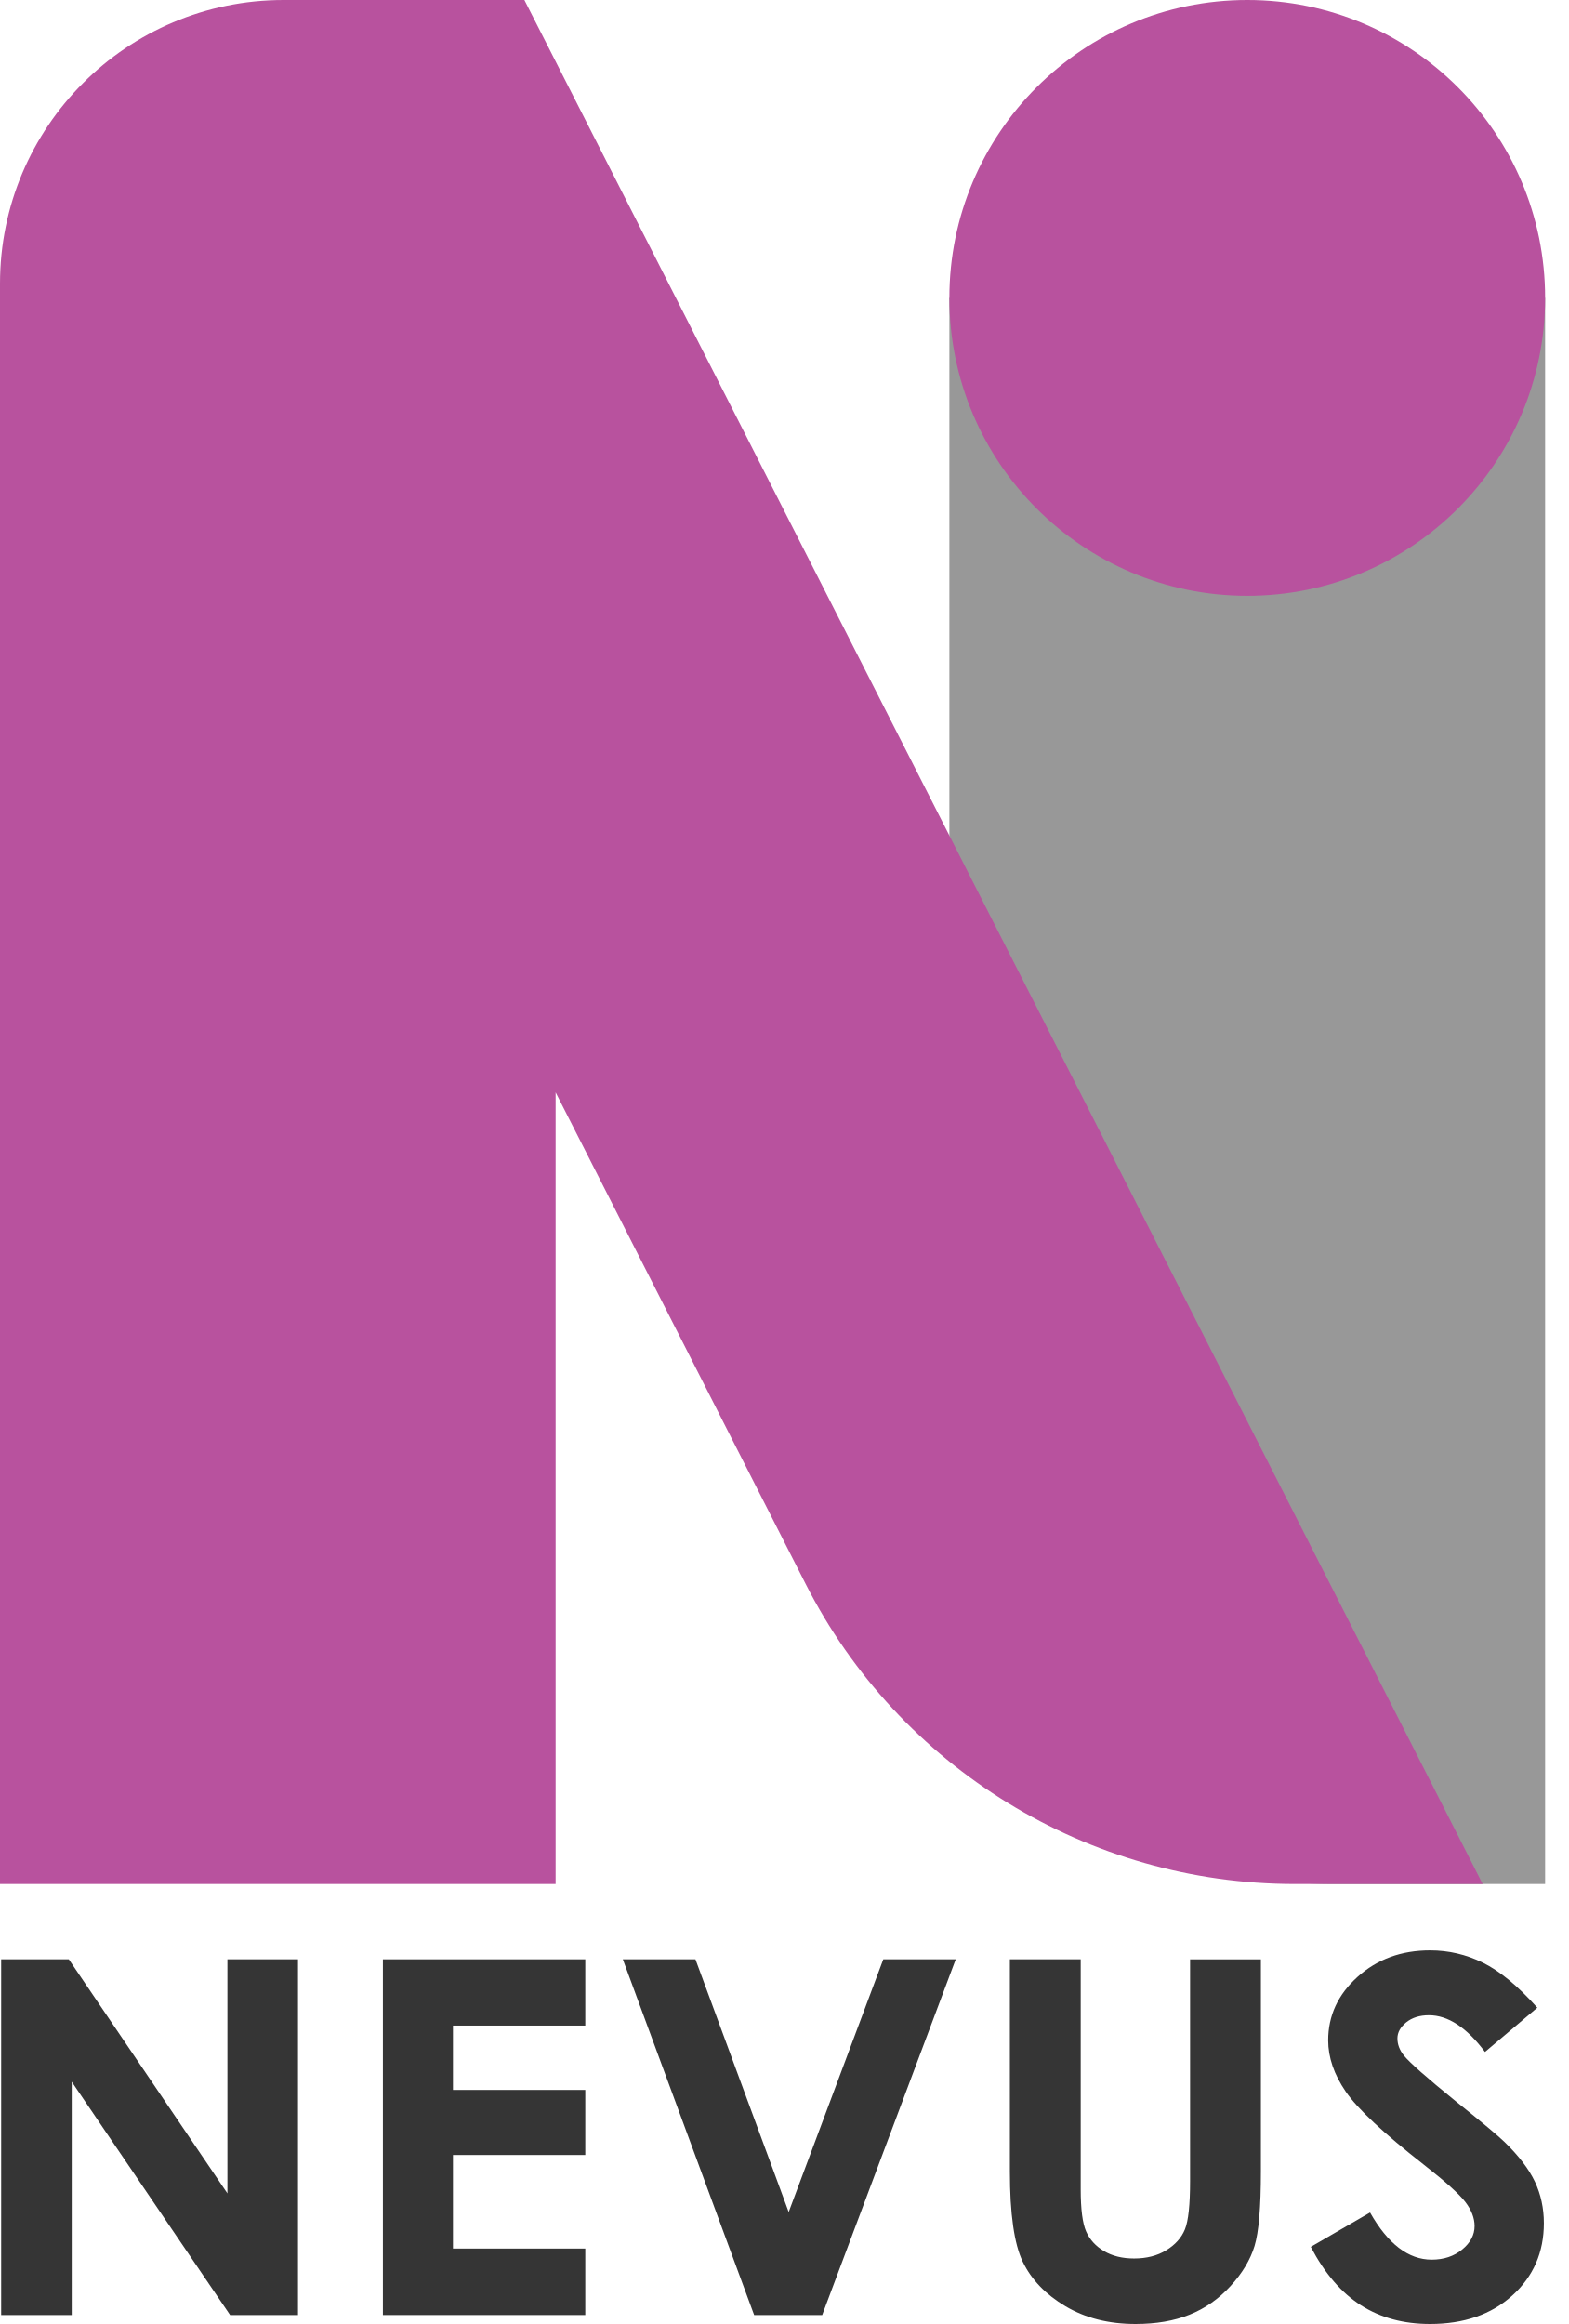
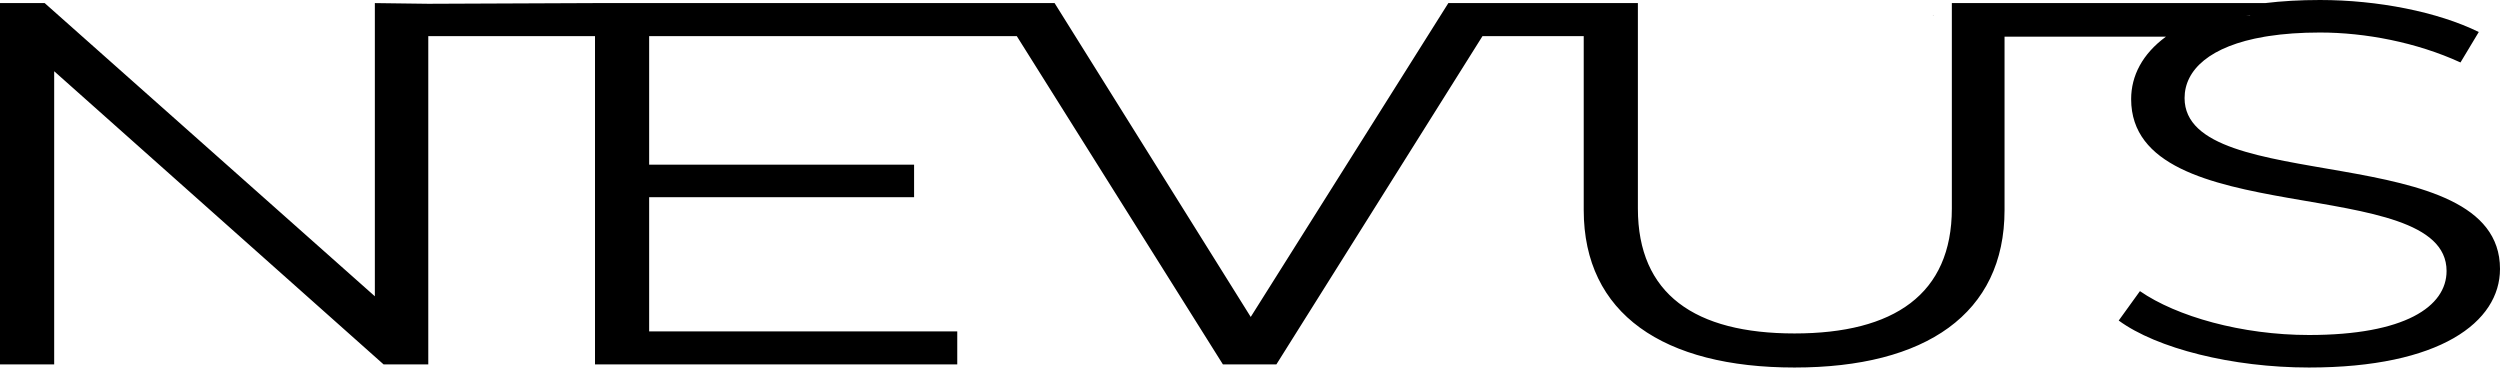
- <svg xmlns="http://www.w3.org/2000/svg" width="54" height="80" viewBox="0 0 54 80" fill="none">
-   <g id="Nevus svg">
-     <path id="Vector" d="M32.684 10.255H53.194V64.854H45.822C38.571 64.854 32.684 58.968 32.684 51.715V10.255Z" fill="#989898" />
-     <path id="Vector_2" d="M51.043 64.854L18.053 0H9.763C4.371 0 0 4.371 0 9.763V64.854H19.128V37.602L27.735 54.523C30.959 60.861 37.469 64.854 44.582 64.854H51.044H51.043Z" fill="#B8529E" />
-     <path id="Vector_3" d="M42.939 20.51C48.602 20.51 53.194 15.919 53.194 10.255C53.194 4.591 48.602 0 42.939 0C37.275 0 32.684 4.591 32.684 10.255C32.684 15.919 37.275 20.51 42.939 20.51Z" fill="#B8529E" />
-     <g id="Group" opacity="0.99">
-       <path id="Vector_4" d="M0.04 67.446H2.369L7.829 75.504V67.446H10.259V79.692H7.922L2.469 71.659V79.692H0.04V67.446Z" fill="#333333" />
-       <path id="Vector_5" d="M13.182 67.446H20.149V69.727H15.594V71.942H20.149V74.182H15.594V77.403H20.149V79.692H13.182V67.446Z" fill="#333333" />
-       <path id="Vector_6" d="M21.445 67.446H23.942L27.152 76.145L30.409 67.446H32.903L28.305 79.692H25.963L21.442 67.446H21.445Z" fill="#333333" />
-       <path id="Vector_7" d="M34.767 67.446H37.205V75.365C37.205 76.047 37.267 76.529 37.391 76.812C37.515 77.096 37.721 77.321 38.008 77.491C38.295 77.66 38.639 77.745 39.044 77.745C39.472 77.745 39.841 77.651 40.15 77.462C40.459 77.273 40.674 77.034 40.793 76.743C40.912 76.452 40.971 75.895 40.971 75.075V67.448H43.409V74.748C43.409 75.98 43.336 76.834 43.191 77.312C43.046 77.789 42.77 78.25 42.363 78.694C41.955 79.138 41.485 79.466 40.953 79.68C40.421 79.893 39.802 80 39.096 80C38.17 80 37.365 79.796 36.68 79.389C35.995 78.981 35.504 78.47 35.21 77.857C34.915 77.245 34.767 76.208 34.767 74.748V67.448V67.446Z" fill="#333333" />
-       <path id="Vector_8" d="M52.924 69.112L51.124 70.635C50.493 69.792 49.85 69.371 49.195 69.371C48.877 69.371 48.615 69.453 48.413 69.615C48.211 69.779 48.109 69.964 48.109 70.169C48.109 70.374 48.182 70.568 48.327 70.752C48.524 70.996 49.117 71.52 50.108 72.325C51.036 73.069 51.598 73.538 51.794 73.732C52.287 74.21 52.635 74.666 52.842 75.102C53.047 75.539 53.151 76.014 53.151 76.53C53.151 77.535 52.788 78.364 52.065 79.019C51.342 79.673 50.397 80 49.233 80C48.324 80 47.532 79.787 46.858 79.359C46.184 78.932 45.606 78.26 45.126 77.345L47.167 76.162C47.781 77.245 48.488 77.785 49.288 77.785C49.705 77.785 50.055 77.669 50.34 77.435C50.623 77.203 50.765 76.933 50.765 76.628C50.765 76.351 50.657 76.073 50.444 75.796C50.229 75.518 49.757 75.094 49.027 74.523C47.636 73.434 46.738 72.596 46.333 72.004C45.927 71.413 45.725 70.824 45.725 70.235C45.725 69.386 46.063 68.657 46.737 68.05C47.411 67.443 48.243 67.138 49.233 67.138C49.871 67.138 50.476 67.28 51.053 67.563C51.629 67.846 52.254 68.362 52.925 69.111L52.924 69.112Z" fill="#333333" />
-     </g>
-   </g>
+ <svg xmlns="http://www.w3.org/2000/svg" id="Layer_1" data-name="Layer 1" viewBox="0 0 1367.68 201.06">
+   <defs>
+     <style>
+       .cls-1 {
+         fill: #000;
+       }
+ 
+       .cls-1, .cls-2 {
+         stroke-width: 0px;
+       }
+ 
+       .cls-2 {
+         fill: #4d4d4d;
+       }
+     </style>
+   </defs>
+   <path class="cls-1" d="M1367.68,147.12c0,29.09-32.83,53.94-104.5,53.94-42.03,0-83.27-10.45-104.09-25.7l11.61-16.09c20.02,13.84,55.65,24,92.48,24,52.45,0,75.27-15.53,75.27-35.02,0-54.22-172.56-20.89-172.56-94.03,0-12.73,6.14-24.71,19.02-34.15h-88.28v94.86c0,56.76-43.24,86.13-114.91,86.13s-115.31-29.37-115.31-86.13V19.76h-55.38l-112.77,179.61h-29.23l-112.77-179.61h-201.13v70.32h144.94v17.79h-144.94v73.42h168.56v18.08h-198.18V19.76h-91.21v179.61h-24.43L29.64,38.97v160.4H0V1.69h24.44l180.63,160.4V1.69l29.23.38,91.21-.38h251.43l107.3,171.7L792.35,1.69h103.69v112.39c0,46.88,31.23,68.34,85.68,68.34s86.08-21.46,86.08-68.34V1.69h171.42c9.09-1.1,19.07-1.69,29.97-1.69,31.63,0,64.46,6.49,86.88,17.51l-10.01,16.66c-24.02-11.02-52.05-16.38-76.87-16.38-10.53,0-19.87.68-28.05,1.94-.72.1-1.44.22-2.14.34-30.13,5.1-43.88,18.23-43.88,33.58,0,54.22,172.56,21.46,172.56,93.47Z" />
+   <polygon class="cls-2" points="1057.63 8.11 1057.63 8.52 1057.42 8.52 1057.63 8.11" />
+   <path class="cls-2" d="M1230.97,8.18v.34h-2.14c.7-.12,1.42-.24,2.14-.34Z" />
</svg>
